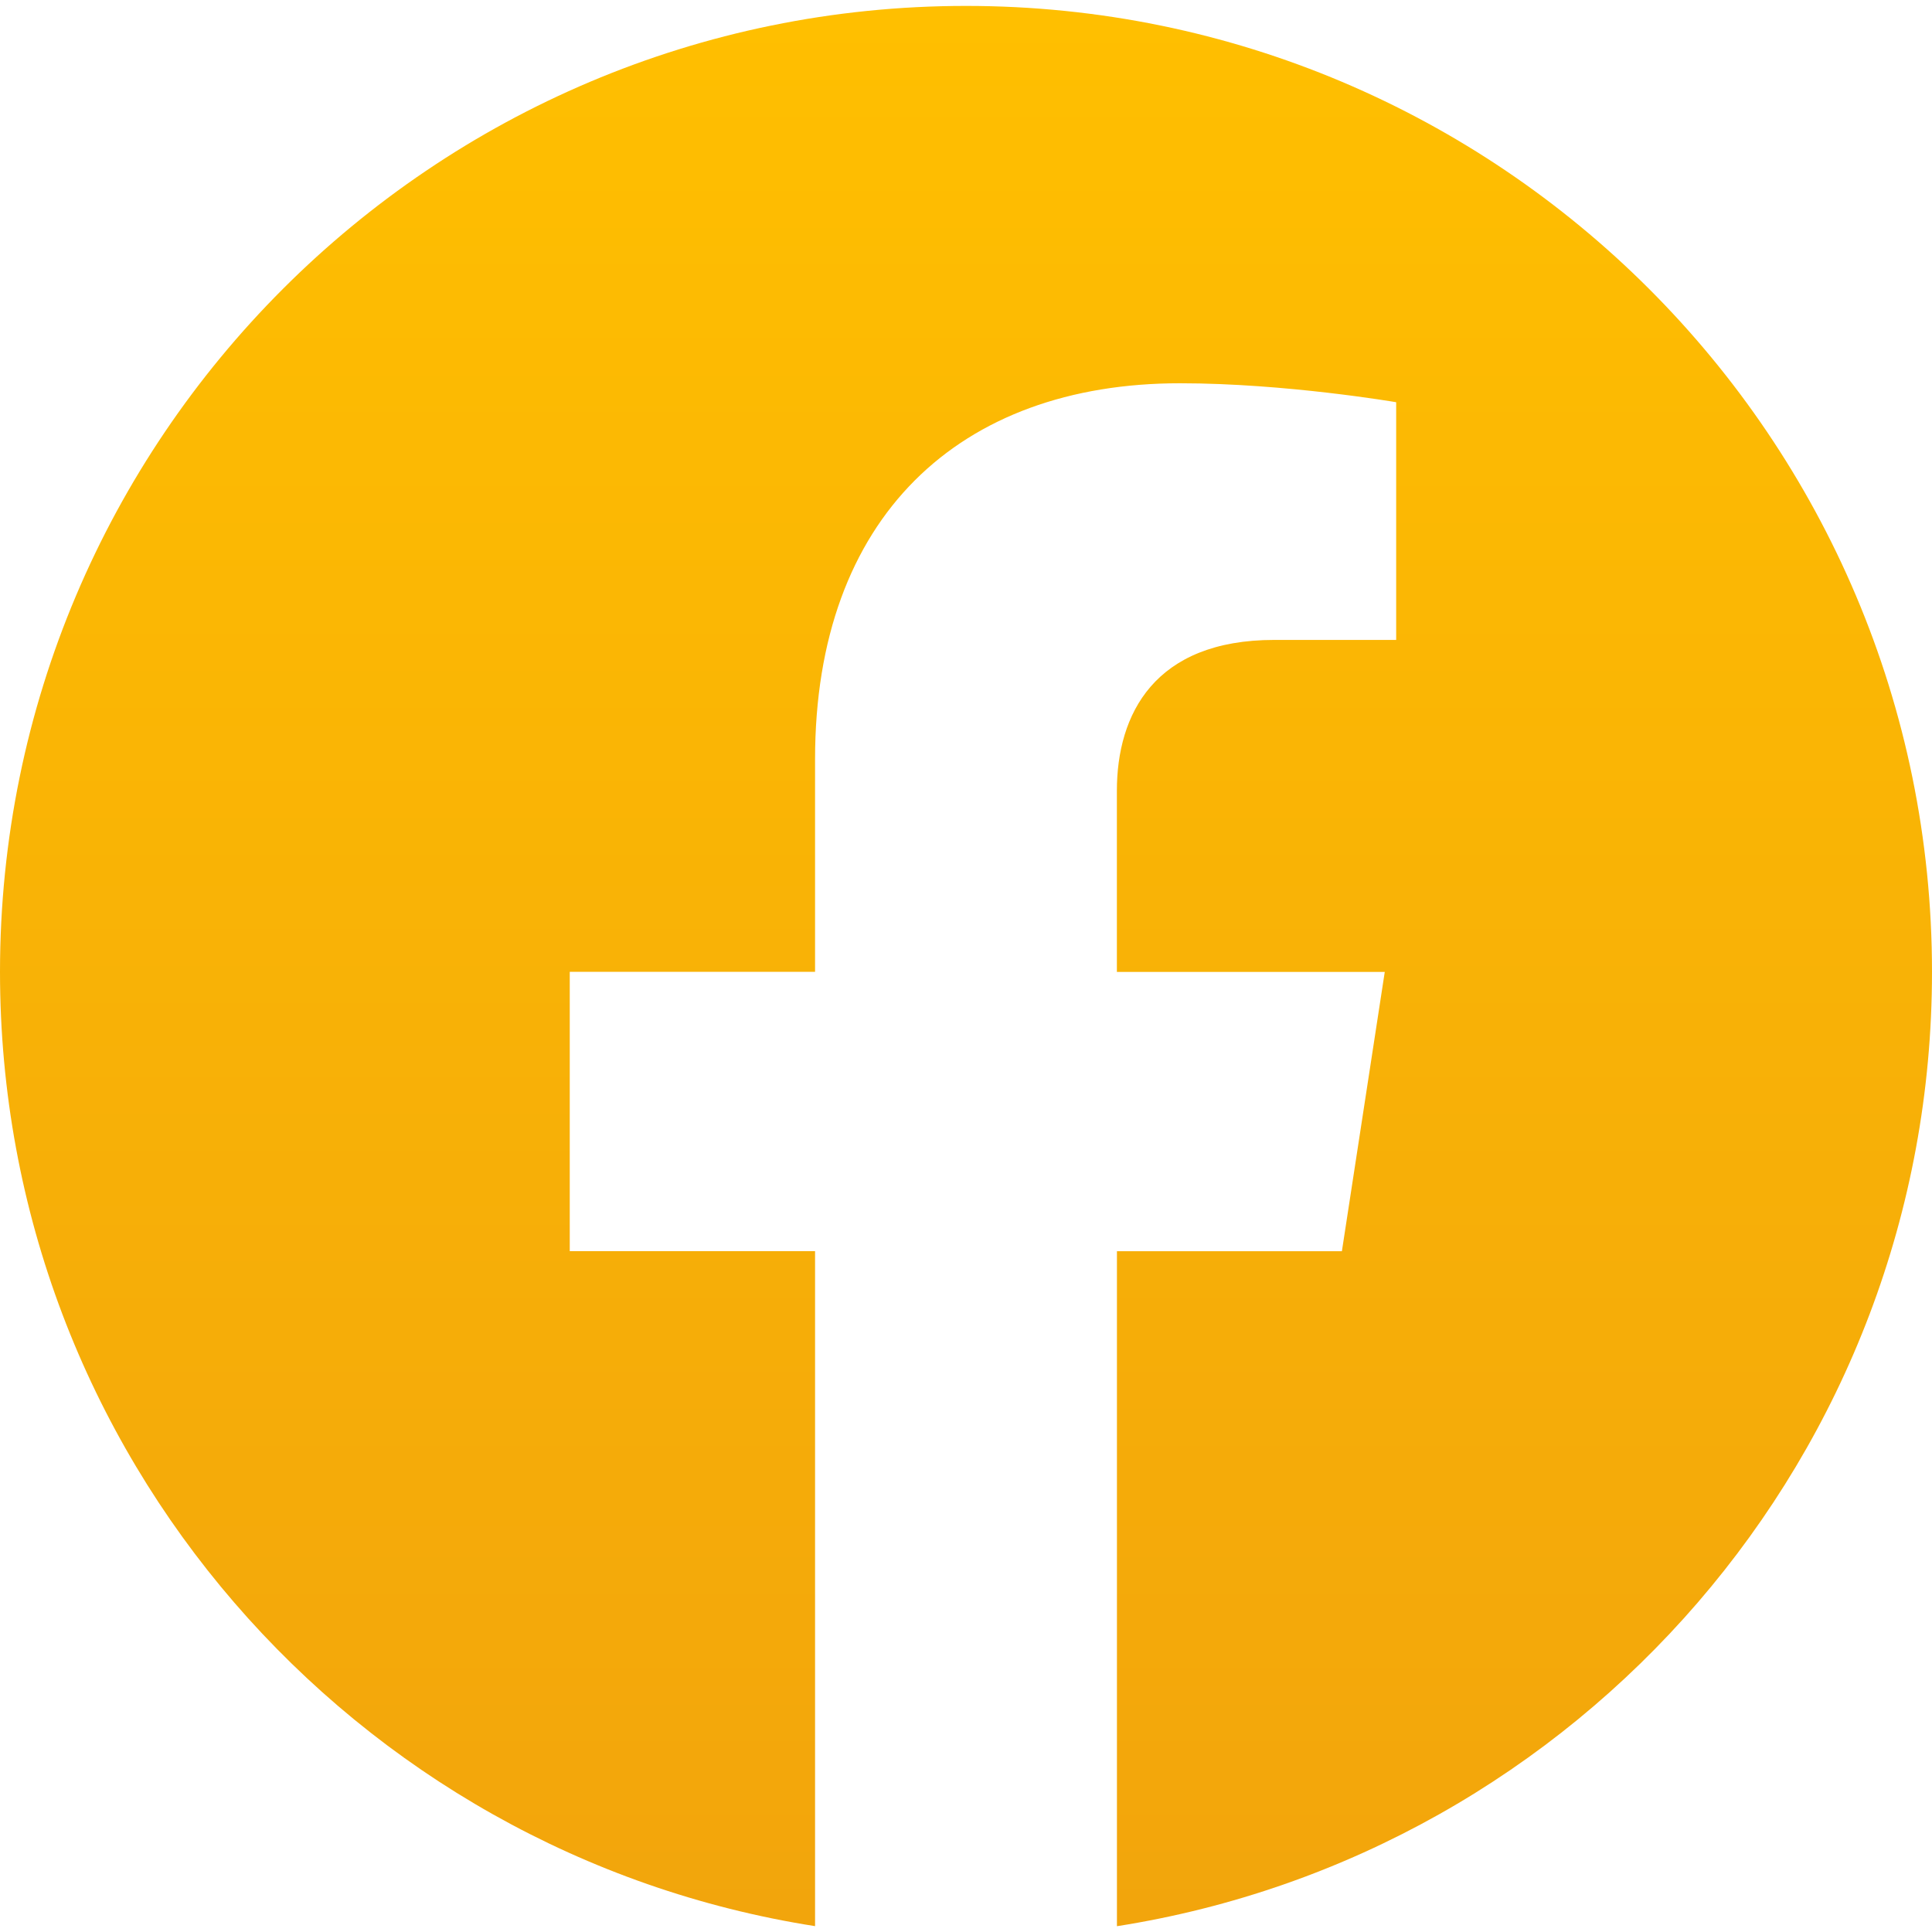
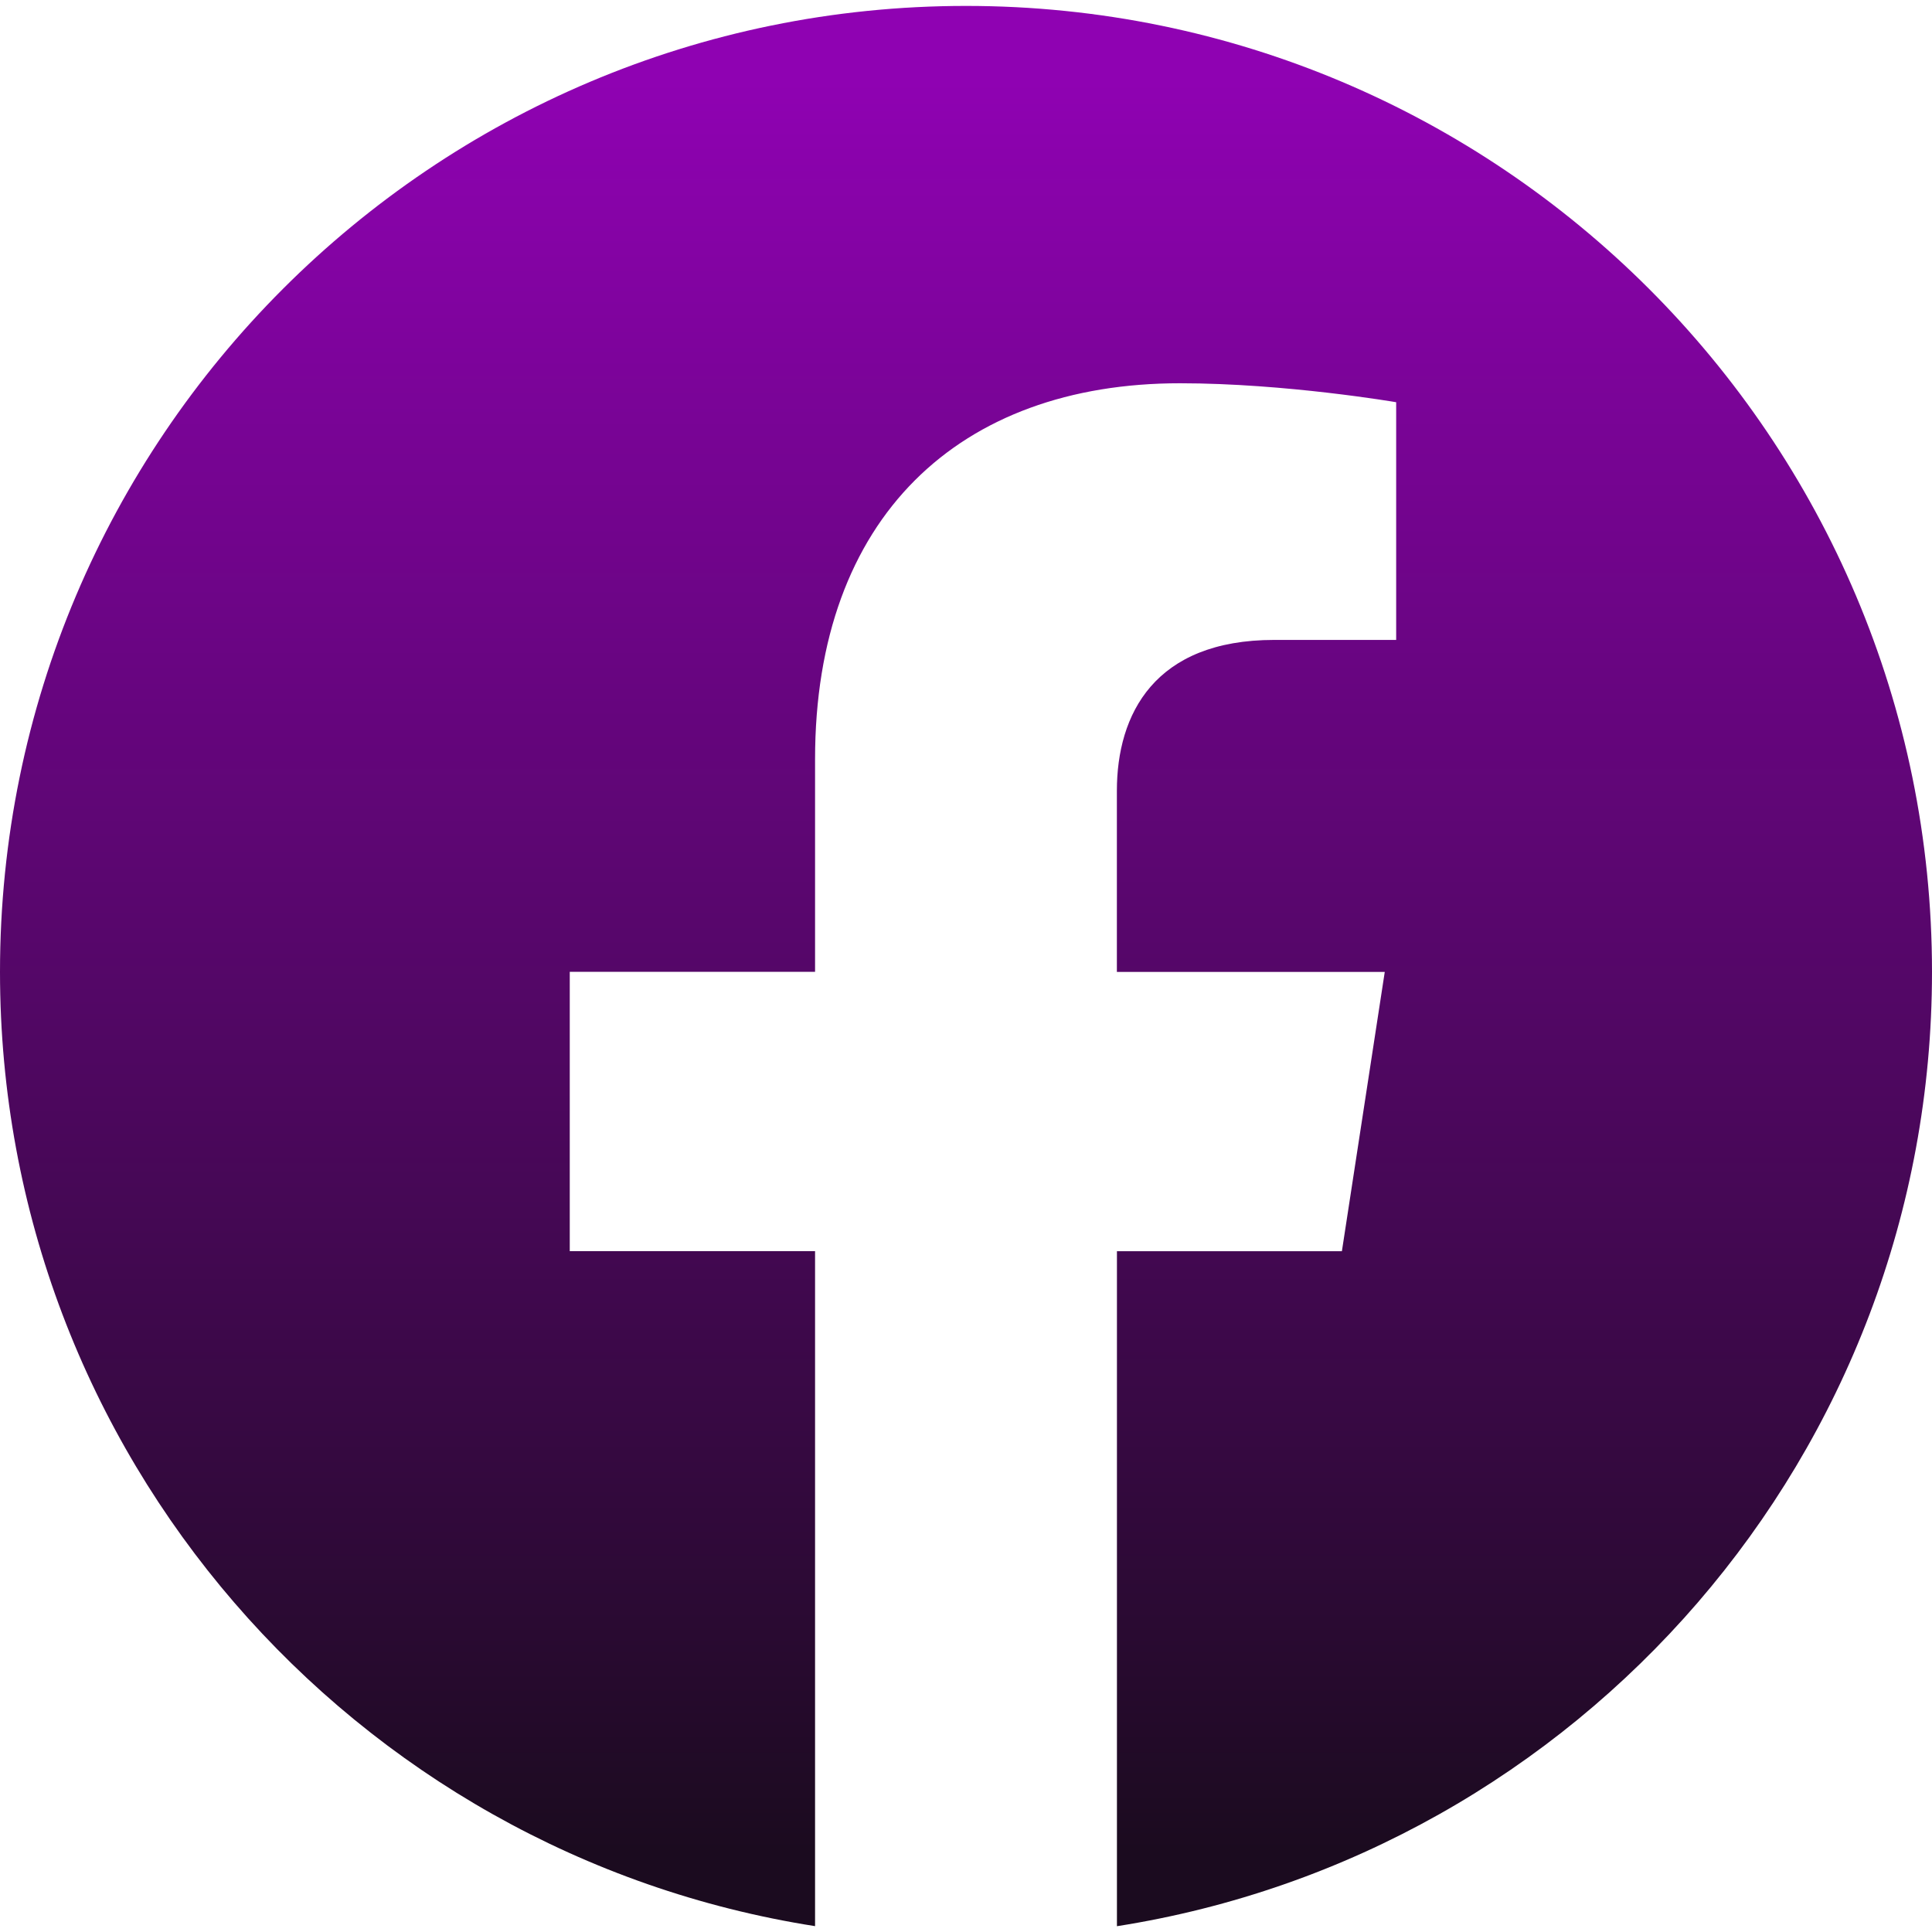
<svg xmlns="http://www.w3.org/2000/svg" width="32" height="32" fill="none">
  <path d="M32 16.098c0-8.836-7.164-16-16-16s-16 7.164-16 16c0 7.986 5.85 14.605 13.5 15.805v-11.18H9.437v-4.627H13.5v-3.522c0-4.01 2.39-6.226 6.044-6.226 1.75 0 3.581.314 3.581.314v3.937h-2.018c-1.988 0-2.608 1.233-2.608 2.499v3h4.437l-.71 4.626H18.5v11.18C26.149 30.703 32 24.083 32 16.098Z" fill="url(#a)" />
  <defs>
+     <linearGradient id="a" x1="16" y1="1.333" x2="16" y2="30.667" gradientUnits="userSpaceOnUse">
+       <stop stop-color="#8f02b2" />
+       <stop offset="1" stop-color="#1b0b1f" />
+     </linearGradient>
    <linearGradient id="a" x1="16" y1=".098" x2="16" y2="31.904" gradientUnits="userSpaceOnUse">
      <stop stop-color="#FFBF00" />
      <stop offset="1" stop-color="#F2A50C" />
    </linearGradient>
  </defs>
</svg>
